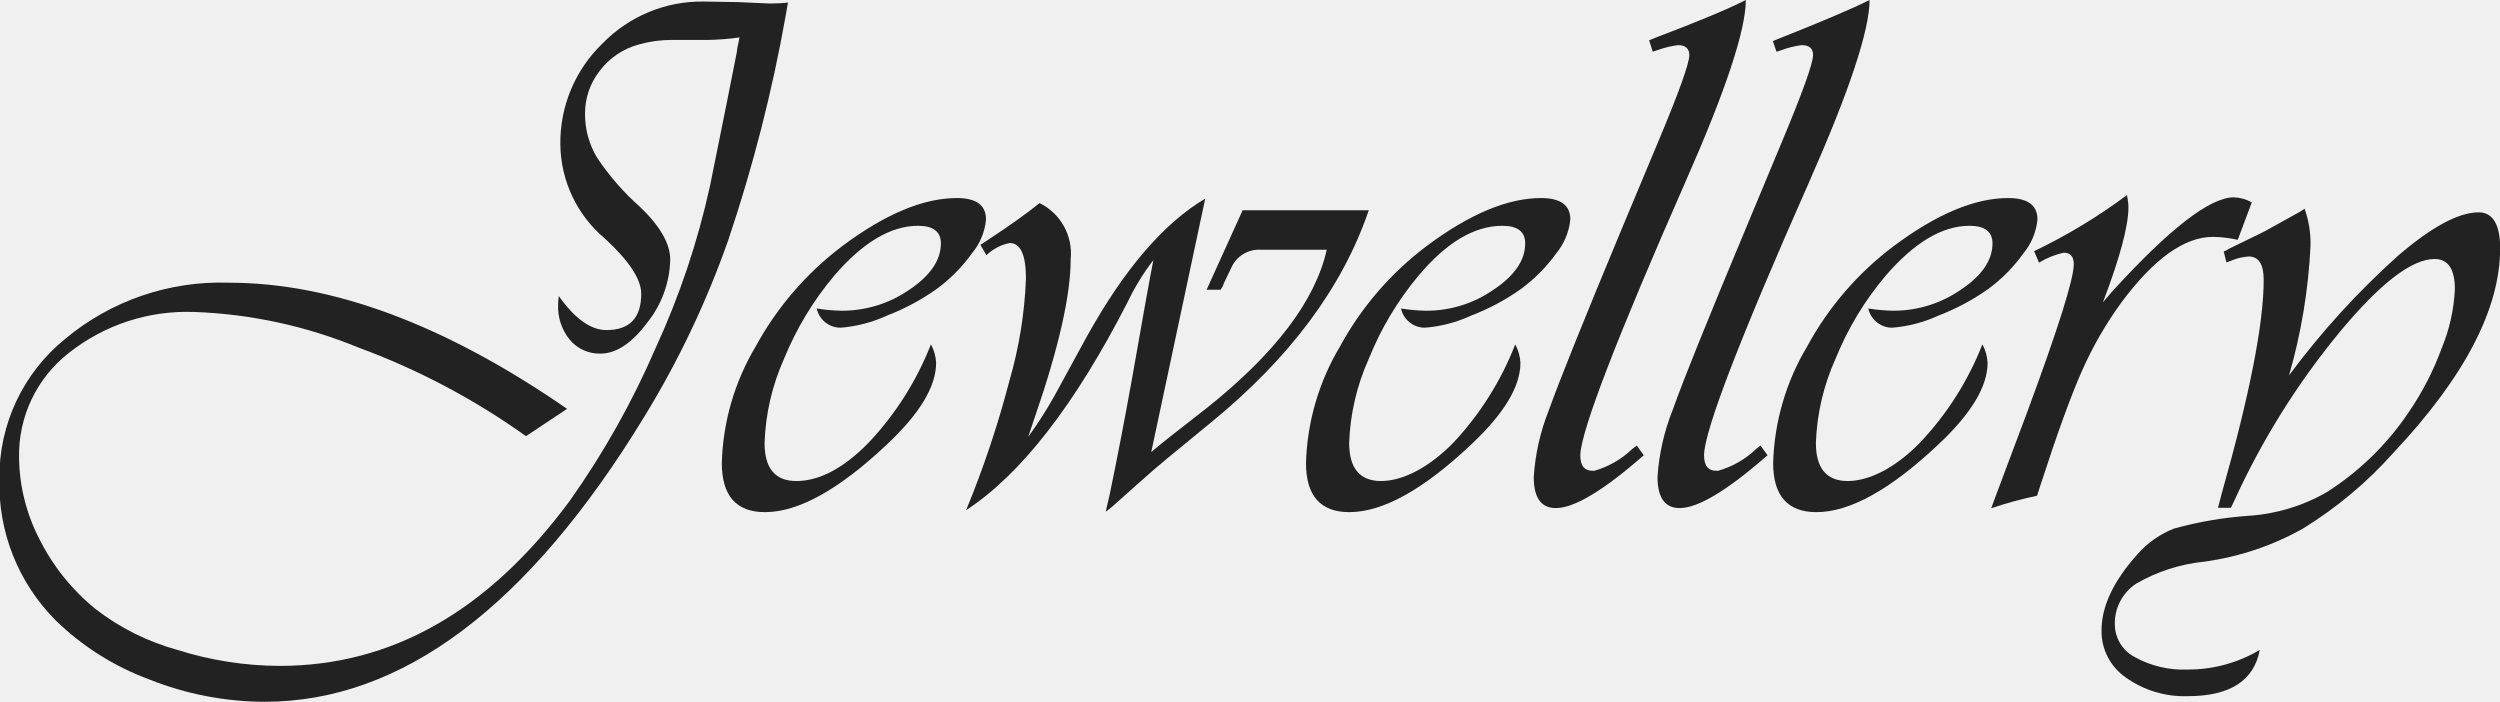
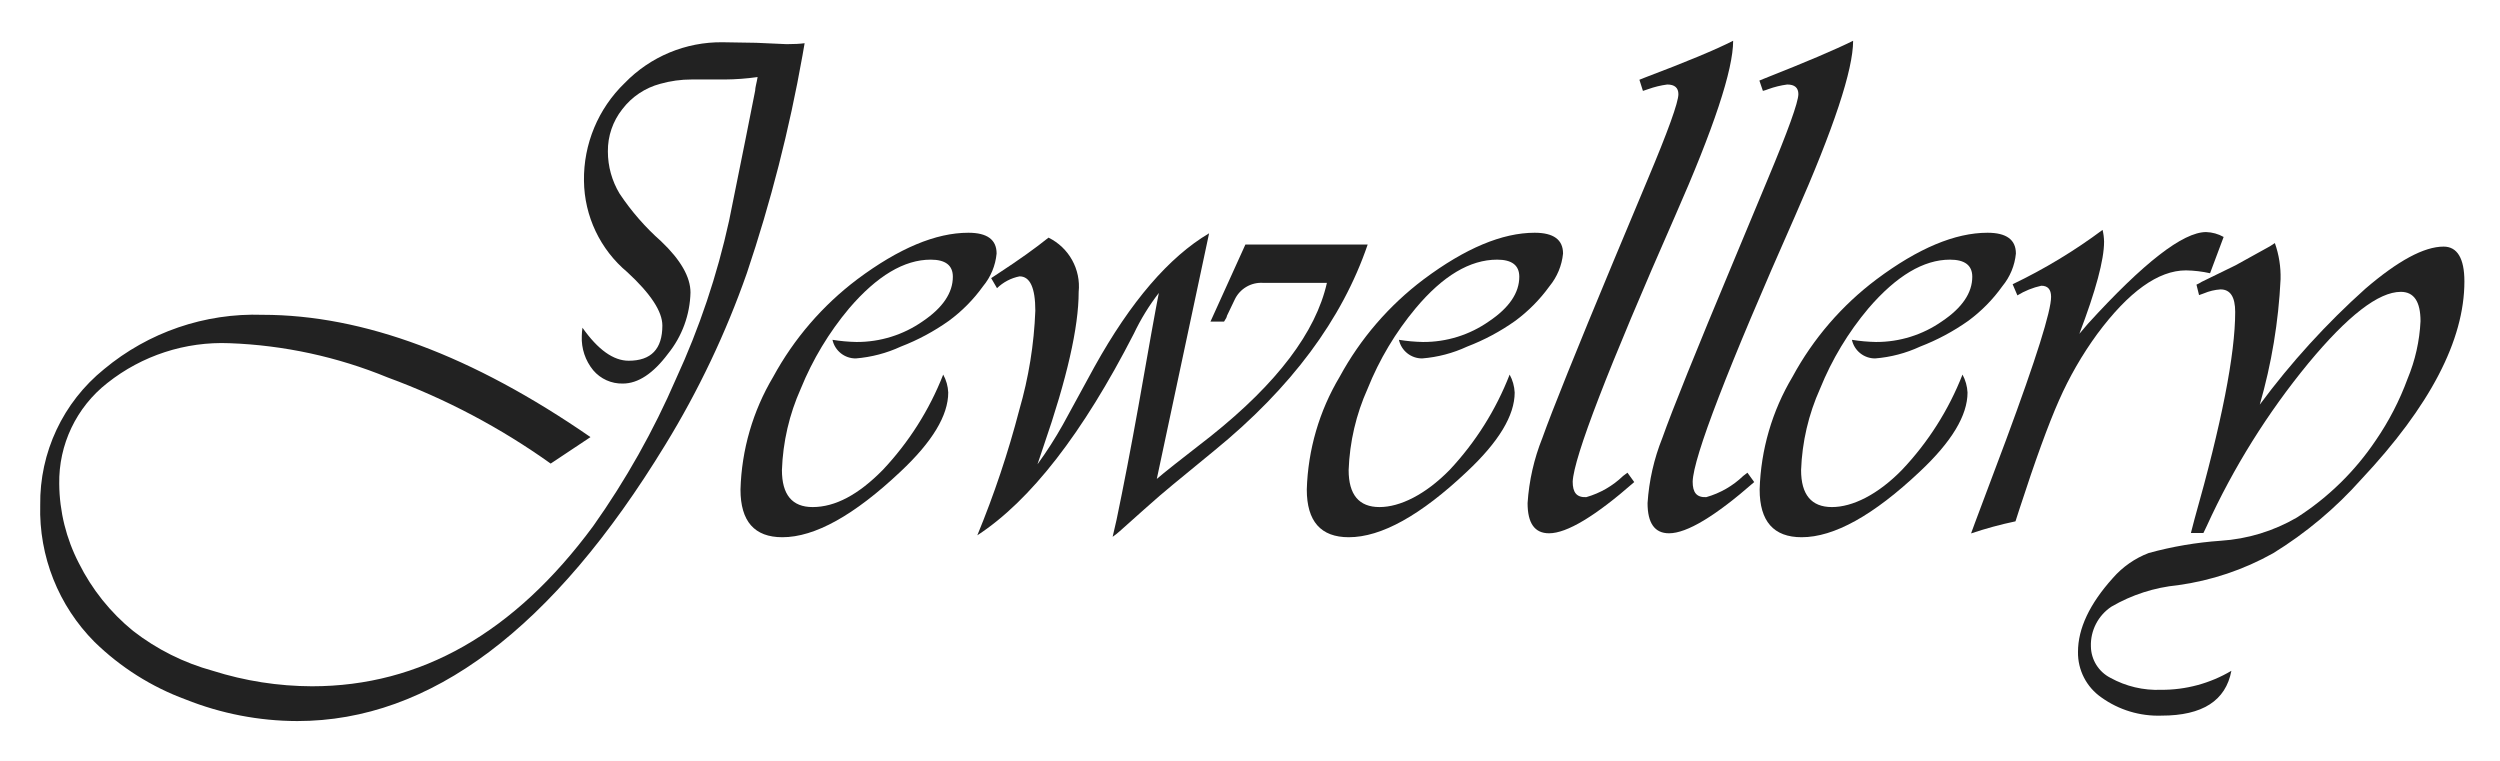
- <svg xmlns="http://www.w3.org/2000/svg" id="Jewellery" viewBox="0 0 178.37 50.07">
-   <defs>
+ <svg xmlns="http://www.w3.org/2000/svg" id="Jewellery" viewBox="-3 -3 184 56">
+   <g id="deeditor_bgCarrier" stroke-width="0">
+     <rect id="dee_c_e" x="-3" y="-3" width="184" height="56" rx="0" fill="#ffffff" strokewidth="0" />
+   </g>
+   <defs fill="#000000">
    <style>.cls-1{fill:#222;}</style>
  </defs>
-   <path class="cls-1" d="M58.56,1.93l-.16.92a111.06,111.06,0,0,1-4.09,16,65.78,65.78,0,0,1-6,12.63Q35.91,51.82,21.22,51.82A22.32,22.32,0,0,1,13,50.23,19,19,0,0,1,6.3,46a13.74,13.74,0,0,1-4-10.07A12.65,12.65,0,0,1,7,25.92a17.32,17.32,0,0,1,11.67-4q11.1,0,24.13,9l-2.93,1.95a50.79,50.79,0,0,0-12-6.34,33.87,33.87,0,0,0-11.63-2.52,13.57,13.57,0,0,0-9,2.93,9.23,9.23,0,0,0-3.54,7.43,12.93,12.93,0,0,0,1.44,5.82,15.14,15.14,0,0,0,4,5A16.81,16.81,0,0,0,15,48.12a24.42,24.42,0,0,0,7.3,1.14q12,0,20.7-11.79a59.9,59.9,0,0,0,6.1-10.85A56.86,56.86,0,0,0,53,15L54.21,9l.71-3.58c0-.23.11-.57.18-1a17.9,17.9,0,0,1-2.4.18l-2.45,0a8.44,8.44,0,0,0-2.32.32,5.18,5.18,0,0,0-2.79,1.87,4.92,4.92,0,0,0-1.06,3.11A6,6,0,0,0,44.94,13,18,18,0,0,0,48,16.51c1.44,1.37,2.16,2.63,2.16,3.77a7.45,7.45,0,0,1-1.65,4.5c-1.09,1.46-2.21,2.2-3.33,2.2A2.77,2.77,0,0,1,43,26a3.71,3.71,0,0,1-.84-2.52,4.48,4.48,0,0,1,.05-.61c1.14,1.62,2.28,2.43,3.4,2.43,1.65,0,2.48-.86,2.48-2.59q0-1.55-2.58-3.93a8.88,8.88,0,0,1-3.19-6.72,9.81,9.81,0,0,1,3-7.2,9.87,9.87,0,0,1,7.21-3L55,1.9,57.24,2Q58.05,2,58.56,1.93Z" transform="translate(-2.34 -1.75)" />
-   <path class="cls-1" d="M68.76,26.32a3,3,0,0,1,.37,1.32q0,2.53-3.51,5.82-5.12,4.83-8.7,4.83-3.08,0-3.08-3.51a17.14,17.14,0,0,1,2.41-8.3,22.41,22.41,0,0,1,6.18-7.17q4.59-3.43,8.18-3.43c1.39,0,2.08.51,2.08,1.53a4.41,4.41,0,0,1-1,2.41,11.39,11.39,0,0,1-2.51,2.54,16.12,16.12,0,0,1-3.54,1.9,9.77,9.77,0,0,1-3.31.87,1.74,1.74,0,0,1-1.72-1.37,12.55,12.55,0,0,0,1.77.16,8.43,8.43,0,0,0,4.87-1.52c1.48-1,2.22-2.1,2.22-3.28,0-.84-.54-1.26-1.63-1.26q-2.93,0-6,3.58a22.24,22.24,0,0,0-3.56,5.91,16,16,0,0,0-1.39,6c0,1.81.75,2.72,2.26,2.72,1.66,0,3.37-.91,5.16-2.73A21.83,21.83,0,0,0,68.76,26.32Z" transform="translate(-2.34 -1.75)" />
-   <path class="cls-1" d="M91,16.75h9Q97.19,25,88.72,31.91l-3.08,2.53c-.58.48-1.29,1.08-2.11,1.82l-1.77,1.58a5.54,5.54,0,0,1-.53.42L81.52,37q.77-3.69,1.61-8.36,1.14-6.51,1.5-8.33a16.51,16.51,0,0,0-1.84,3q-5.64,11-11.52,14.84a71.44,71.44,0,0,0,3.09-9.23,30.32,30.32,0,0,0,1.18-7.3c0-1.69-.39-2.53-1.16-2.53a3.3,3.3,0,0,0-1.66.87l-.43-.74.56-.37q2.22-1.45,3.66-2.61a4,4,0,0,1,2.22,4c0,2.59-.86,6.37-2.59,11.37l-.44,1.31A29.33,29.33,0,0,0,77.57,30l2.32-4.25q4-7.2,8.44-9.83L84.48,34q.67-.59,4-3.17Q95.78,25,97,19.57H92.33a2.16,2.16,0,0,0-2.13,1.26L89.64,22q0,.11-.21.42h-1Z" transform="translate(-2.34 -1.75)" />
-   <path class="cls-1" d="M110.45,26.32a3.08,3.08,0,0,1,.37,1.32q0,2.53-3.51,5.82-5.11,4.83-8.7,4.83-3.09,0-3.09-3.51a17.16,17.16,0,0,1,2.42-8.3,22.29,22.29,0,0,1,6.18-7.17q4.59-3.43,8.17-3.43c1.39,0,2.09.51,2.09,1.53a4.49,4.49,0,0,1-1,2.41,11.61,11.61,0,0,1-2.51,2.54,16,16,0,0,1-3.55,1.9,9.66,9.66,0,0,1-3.31.87,1.74,1.74,0,0,1-1.71-1.37,12.55,12.55,0,0,0,1.77.16,8.37,8.37,0,0,0,4.86-1.52c1.49-1,2.23-2.1,2.23-3.28,0-.84-.54-1.26-1.63-1.26-2,0-4,1.19-6,3.58A22,22,0,0,0,100,27.35a16,16,0,0,0-1.4,6c0,1.81.76,2.72,2.27,2.72s3.37-.91,5.16-2.73A21.83,21.83,0,0,0,110.45,26.32Z" transform="translate(-2.34 -1.75)" />
-   <path class="cls-1" d="M126.9,1.75q0,3.21-4.27,12.89-7.41,16.85-7.54,19.56c0,.79.28,1.17,1,1.14a6.45,6.45,0,0,0,2.71-1.56l.32-.24.5.69Q115.32,38,113.35,38c-1.06,0-1.58-.74-1.58-2.22a15.58,15.58,0,0,1,1.09-4.8q1.1-3.08,5.23-13l2.51-6q2.27-5.4,2.27-6.3c0-.47-.28-.71-.82-.71a6.71,6.71,0,0,0-1.4.34l-.39.13L120,4.62l.4-.16Q125,2.72,126.9,1.75Z" transform="translate(-2.34 -1.75)" />
-   <path class="cls-1" d="M135.73,1.75q0,3.21-4.27,12.89Q124,31.49,123.92,34.2c0,.79.28,1.17,1,1.14a6.46,6.46,0,0,0,2.72-1.56l.31-.24.5.69Q124.15,38,122.18,38c-1.05,0-1.58-.74-1.58-2.22a15.58,15.58,0,0,1,1.09-4.8q1.09-3.08,5.24-13l2.5-6q2.26-5.4,2.27-6.3c0-.47-.27-.71-.82-.71a6.54,6.54,0,0,0-1.39.34,3.14,3.14,0,0,1-.4.13l-.26-.76.39-.16Q133.78,2.72,135.73,1.75Z" transform="translate(-2.34 -1.75)" />
-   <path class="cls-1" d="M143.78,26.32a3.08,3.08,0,0,1,.37,1.32q0,2.53-3.51,5.82-5.12,4.83-8.7,4.83-3.09,0-3.09-3.51a17.16,17.16,0,0,1,2.42-8.3,22.17,22.17,0,0,1,6.18-7.17q4.59-3.43,8.17-3.43c1.39,0,2.09.51,2.09,1.53a4.44,4.44,0,0,1-1,2.41,11.34,11.34,0,0,1-2.5,2.54,16.21,16.21,0,0,1-3.55,1.9,9.66,9.66,0,0,1-3.31.87,1.74,1.74,0,0,1-1.71-1.37,12.55,12.55,0,0,0,1.77.16,8.42,8.42,0,0,0,4.86-1.52c1.49-1,2.23-2.1,2.23-3.28,0-.84-.55-1.26-1.64-1.26q-2.92,0-6,3.58a22,22,0,0,0-3.56,5.91,16,16,0,0,0-1.4,6c0,1.81.76,2.72,2.27,2.72s3.37-.91,5.15-2.73A21.68,21.68,0,0,0,143.78,26.32Z" transform="translate(-2.34 -1.75)" />
-   <path class="cls-1" d="M163,16.19,162,18.86a8.79,8.79,0,0,0-1.77-.21q-3.06,0-6.54,4.69a26.28,26.28,0,0,0-2.81,4.88q-1.17,2.64-2.91,8l-.29.9a28.93,28.93,0,0,0-3.27.89l.29-.79L147,31.09q3.3-8.91,3.3-10.49c0-.55-.24-.82-.72-.82a5.68,5.68,0,0,0-1.76.71l-.35-.82a39.89,39.89,0,0,0,6.62-4,4.14,4.14,0,0,1,.11.87q0,2-1.82,6.78l.63-.74q6.15-6.75,8.7-6.75A2.79,2.79,0,0,1,163,16.19Z" transform="translate(-2.34 -1.75)" />
-   <path class="cls-1" d="M166.77,16.64a7.41,7.41,0,0,1,.42,2.67,40.31,40.31,0,0,1-1.53,9.22A57,57,0,0,1,173.43,20c2.4-2.06,4.32-3.1,5.76-3.1,1,0,1.53.86,1.53,2.56q0,6.49-7.6,14.58a29.08,29.08,0,0,1-6.48,5.43,19.9,19.9,0,0,1-7,2.35,12.05,12.05,0,0,0-4.9,1.58,3.38,3.38,0,0,0-1.51,2.93,2.64,2.64,0,0,0,1.44,2.31,7.12,7.12,0,0,0,3.73.88,10,10,0,0,0,5.17-1.4q-.62,3.3-5.14,3.3A7.17,7.17,0,0,1,154,50.08a4,4,0,0,1-1.72-3.35c0-1.73.86-3.54,2.56-5.43a6.65,6.65,0,0,1,2.65-1.85,27.19,27.19,0,0,1,5.29-.9,12.78,12.78,0,0,0,5.61-1.71,19.93,19.93,0,0,0,5.8-5.67,20.55,20.55,0,0,0,2.35-4.55,12.55,12.55,0,0,0,.95-4.23c0-1.44-.48-2.16-1.45-2.16q-2.45,0-6.8,5.25a54.46,54.46,0,0,0-7.49,12l-.24.5h-.92l.26-1q3-10.58,3-15.27c0-1.11-.36-1.66-1.08-1.66a3.79,3.79,0,0,0-1.22.29,3.34,3.34,0,0,1-.36.13L161,19.7a2.61,2.61,0,0,0,.39-.21l2.48-1.21,2.53-1.4Z" transform="translate(-2.34 -1.75)" />
+   <path class="cls-1" d="M58.56,1.93l-.16.92a111.06,111.06,0,0,1-4.09,16,65.78,65.78,0,0,1-6,12.63Q35.91,51.82,21.22,51.82A22.32,22.32,0,0,1,13,50.23,19,19,0,0,1,6.3,46a13.74,13.74,0,0,1-4-10.07A12.65,12.65,0,0,1,7,25.92a17.32,17.32,0,0,1,11.67-4q11.1,0,24.13,9l-2.93,1.95a50.79,50.79,0,0,0-12-6.34,33.87,33.87,0,0,0-11.63-2.52,13.57,13.57,0,0,0-9,2.93,9.23,9.23,0,0,0-3.54,7.43,12.93,12.93,0,0,0,1.44,5.82,15.14,15.14,0,0,0,4,5A16.81,16.81,0,0,0,15,48.12a24.42,24.42,0,0,0,7.3,1.14q12,0,20.7-11.79a59.9,59.9,0,0,0,6.1-10.85A56.86,56.86,0,0,0,53,15L54.21,9l.71-3.58c0-.23.11-.57.18-1a17.9,17.9,0,0,1-2.4.18l-2.45,0a8.44,8.44,0,0,0-2.32.32,5.18,5.18,0,0,0-2.79,1.87,4.92,4.92,0,0,0-1.06,3.11A6,6,0,0,0,44.94,13,18,18,0,0,0,48,16.51c1.44,1.37,2.16,2.63,2.16,3.77a7.45,7.45,0,0,1-1.65,4.5c-1.09,1.46-2.21,2.2-3.33,2.2A2.77,2.77,0,0,1,43,26a3.71,3.71,0,0,1-.84-2.52,4.48,4.48,0,0,1,.05-.61c1.14,1.62,2.28,2.43,3.4,2.43,1.65,0,2.48-.86,2.48-2.59q0-1.55-2.58-3.93a8.88,8.88,0,0,1-3.19-6.72,9.81,9.81,0,0,1,3-7.2,9.87,9.87,0,0,1,7.21-3L55,1.9,57.24,2Q58.05,2,58.56,1.93Z" transform="translate(-2.34 -1.75)" fill="#000000" />
+   <path class="cls-1" d="M68.76,26.32a3,3,0,0,1,.37,1.32q0,2.53-3.51,5.82-5.12,4.83-8.7,4.83-3.08,0-3.08-3.51a17.14,17.14,0,0,1,2.41-8.3,22.41,22.41,0,0,1,6.18-7.17q4.59-3.43,8.18-3.43c1.39,0,2.08.51,2.08,1.53a4.41,4.41,0,0,1-1,2.41,11.39,11.39,0,0,1-2.51,2.54,16.12,16.12,0,0,1-3.54,1.9,9.77,9.77,0,0,1-3.31.87,1.74,1.74,0,0,1-1.72-1.37,12.55,12.55,0,0,0,1.77.16,8.43,8.43,0,0,0,4.87-1.52c1.48-1,2.22-2.1,2.22-3.28,0-.84-.54-1.26-1.63-1.26q-2.93,0-6,3.58a22.24,22.24,0,0,0-3.56,5.91,16,16,0,0,0-1.39,6c0,1.81.75,2.72,2.26,2.72,1.66,0,3.37-.91,5.16-2.73A21.83,21.83,0,0,0,68.76,26.32Z" transform="translate(-2.34 -1.75)" fill="#000000" />
+   <path class="cls-1" d="M91,16.75h9Q97.19,25,88.72,31.91l-3.08,2.53c-.58.48-1.29,1.08-2.11,1.82l-1.77,1.58a5.54,5.54,0,0,1-.53.42L81.52,37q.77-3.69,1.61-8.36,1.14-6.51,1.5-8.33a16.51,16.51,0,0,0-1.84,3q-5.64,11-11.52,14.84a71.44,71.44,0,0,0,3.09-9.23,30.32,30.32,0,0,0,1.18-7.3c0-1.69-.39-2.53-1.16-2.53a3.3,3.3,0,0,0-1.66.87l-.43-.74.56-.37q2.22-1.45,3.66-2.61a4,4,0,0,1,2.22,4c0,2.59-.86,6.37-2.59,11.37l-.44,1.31A29.33,29.33,0,0,0,77.57,30l2.32-4.25q4-7.2,8.44-9.83L84.48,34q.67-.59,4-3.17Q95.78,25,97,19.57H92.33a2.16,2.16,0,0,0-2.13,1.26L89.64,22q0,.11-.21.42h-1Z" transform="translate(-2.34 -1.75)" fill="#000000" />
+   <path class="cls-1" d="M110.45,26.32a3.08,3.08,0,0,1,.37,1.32q0,2.53-3.51,5.82-5.11,4.83-8.7,4.83-3.09,0-3.09-3.51a17.16,17.16,0,0,1,2.42-8.3,22.29,22.29,0,0,1,6.18-7.17q4.59-3.43,8.17-3.43c1.39,0,2.09.51,2.09,1.53a4.49,4.49,0,0,1-1,2.41,11.61,11.61,0,0,1-2.51,2.54,16,16,0,0,1-3.55,1.9,9.66,9.66,0,0,1-3.31.87,1.74,1.74,0,0,1-1.71-1.37,12.55,12.55,0,0,0,1.77.16,8.37,8.37,0,0,0,4.86-1.52c1.49-1,2.23-2.1,2.23-3.28,0-.84-.54-1.26-1.63-1.26-2,0-4,1.19-6,3.58A22,22,0,0,0,100,27.35a16,16,0,0,0-1.4,6c0,1.81.76,2.72,2.27,2.72s3.37-.91,5.16-2.73A21.83,21.83,0,0,0,110.45,26.32Z" transform="translate(-2.34 -1.75)" fill="#000000" />
+   <path class="cls-1" d="M126.9,1.75q0,3.21-4.27,12.89-7.41,16.85-7.54,19.56c0,.79.28,1.17,1,1.14a6.45,6.45,0,0,0,2.71-1.56l.32-.24.5.69Q115.32,38,113.35,38c-1.06,0-1.58-.74-1.58-2.22a15.58,15.58,0,0,1,1.09-4.8q1.1-3.08,5.23-13l2.51-6q2.27-5.4,2.27-6.3c0-.47-.28-.71-.82-.71a6.71,6.71,0,0,0-1.4.34l-.39.13L120,4.62l.4-.16Q125,2.72,126.9,1.75Z" transform="translate(-2.34 -1.75)" fill="#000000" />
+   <path class="cls-1" d="M135.73,1.75q0,3.21-4.27,12.89Q124,31.49,123.92,34.2c0,.79.28,1.17,1,1.14a6.46,6.46,0,0,0,2.72-1.56l.31-.24.5.69Q124.15,38,122.18,38c-1.05,0-1.58-.74-1.58-2.22a15.58,15.58,0,0,1,1.09-4.8q1.09-3.08,5.24-13l2.5-6q2.26-5.4,2.27-6.3c0-.47-.27-.71-.82-.71a6.54,6.54,0,0,0-1.39.34,3.14,3.14,0,0,1-.4.13l-.26-.76.39-.16Q133.78,2.72,135.73,1.75Z" transform="translate(-2.34 -1.75)" fill="#000000" />
+   <path class="cls-1" d="M143.78,26.32a3.08,3.08,0,0,1,.37,1.32q0,2.53-3.51,5.82-5.12,4.83-8.7,4.83-3.09,0-3.09-3.51a17.16,17.16,0,0,1,2.42-8.3,22.17,22.17,0,0,1,6.18-7.17q4.59-3.43,8.17-3.43c1.39,0,2.09.51,2.09,1.53a4.44,4.44,0,0,1-1,2.41,11.34,11.34,0,0,1-2.5,2.54,16.21,16.21,0,0,1-3.55,1.9,9.66,9.66,0,0,1-3.31.87,1.74,1.74,0,0,1-1.71-1.37,12.55,12.55,0,0,0,1.77.16,8.42,8.42,0,0,0,4.86-1.52c1.49-1,2.23-2.1,2.23-3.28,0-.84-.55-1.26-1.64-1.26q-2.92,0-6,3.58a22,22,0,0,0-3.56,5.91,16,16,0,0,0-1.4,6c0,1.81.76,2.72,2.27,2.72s3.37-.91,5.15-2.73A21.68,21.68,0,0,0,143.78,26.32Z" transform="translate(-2.34 -1.75)" fill="#000000" />
+   <path class="cls-1" d="M163,16.19,162,18.86a8.79,8.79,0,0,0-1.77-.21q-3.06,0-6.54,4.69a26.28,26.28,0,0,0-2.81,4.88q-1.17,2.64-2.91,8l-.29.9a28.93,28.93,0,0,0-3.27.89l.29-.79L147,31.09q3.3-8.91,3.3-10.49c0-.55-.24-.82-.72-.82a5.68,5.68,0,0,0-1.76.71l-.35-.82a39.89,39.89,0,0,0,6.62-4,4.14,4.14,0,0,1,.11.87q0,2-1.82,6.78l.63-.74q6.15-6.75,8.7-6.75A2.79,2.79,0,0,1,163,16.19Z" transform="translate(-2.34 -1.75)" fill="#000000" />
+   <path class="cls-1" d="M166.77,16.64a7.41,7.41,0,0,1,.42,2.67,40.31,40.31,0,0,1-1.53,9.22A57,57,0,0,1,173.43,20c2.4-2.06,4.32-3.1,5.76-3.1,1,0,1.53.86,1.53,2.56q0,6.49-7.6,14.58a29.08,29.08,0,0,1-6.48,5.43,19.9,19.9,0,0,1-7,2.35,12.05,12.05,0,0,0-4.9,1.58,3.38,3.38,0,0,0-1.51,2.93,2.64,2.64,0,0,0,1.44,2.31,7.12,7.12,0,0,0,3.73.88,10,10,0,0,0,5.17-1.4q-.62,3.3-5.14,3.3A7.17,7.17,0,0,1,154,50.08a4,4,0,0,1-1.72-3.35c0-1.73.86-3.54,2.56-5.43a6.65,6.65,0,0,1,2.65-1.85,27.19,27.19,0,0,1,5.29-.9,12.78,12.78,0,0,0,5.61-1.71,19.93,19.93,0,0,0,5.8-5.67,20.55,20.55,0,0,0,2.35-4.55,12.55,12.55,0,0,0,.95-4.23c0-1.44-.48-2.16-1.45-2.16q-2.45,0-6.8,5.25a54.46,54.46,0,0,0-7.49,12l-.24.5h-.92l.26-1q3-10.58,3-15.27c0-1.11-.36-1.66-1.08-1.66a3.79,3.79,0,0,0-1.22.29,3.34,3.34,0,0,1-.36.13L161,19.7a2.61,2.61,0,0,0,.39-.21l2.48-1.21,2.53-1.4Z" transform="translate(-2.34 -1.75)" fill="#000000" />
</svg>
